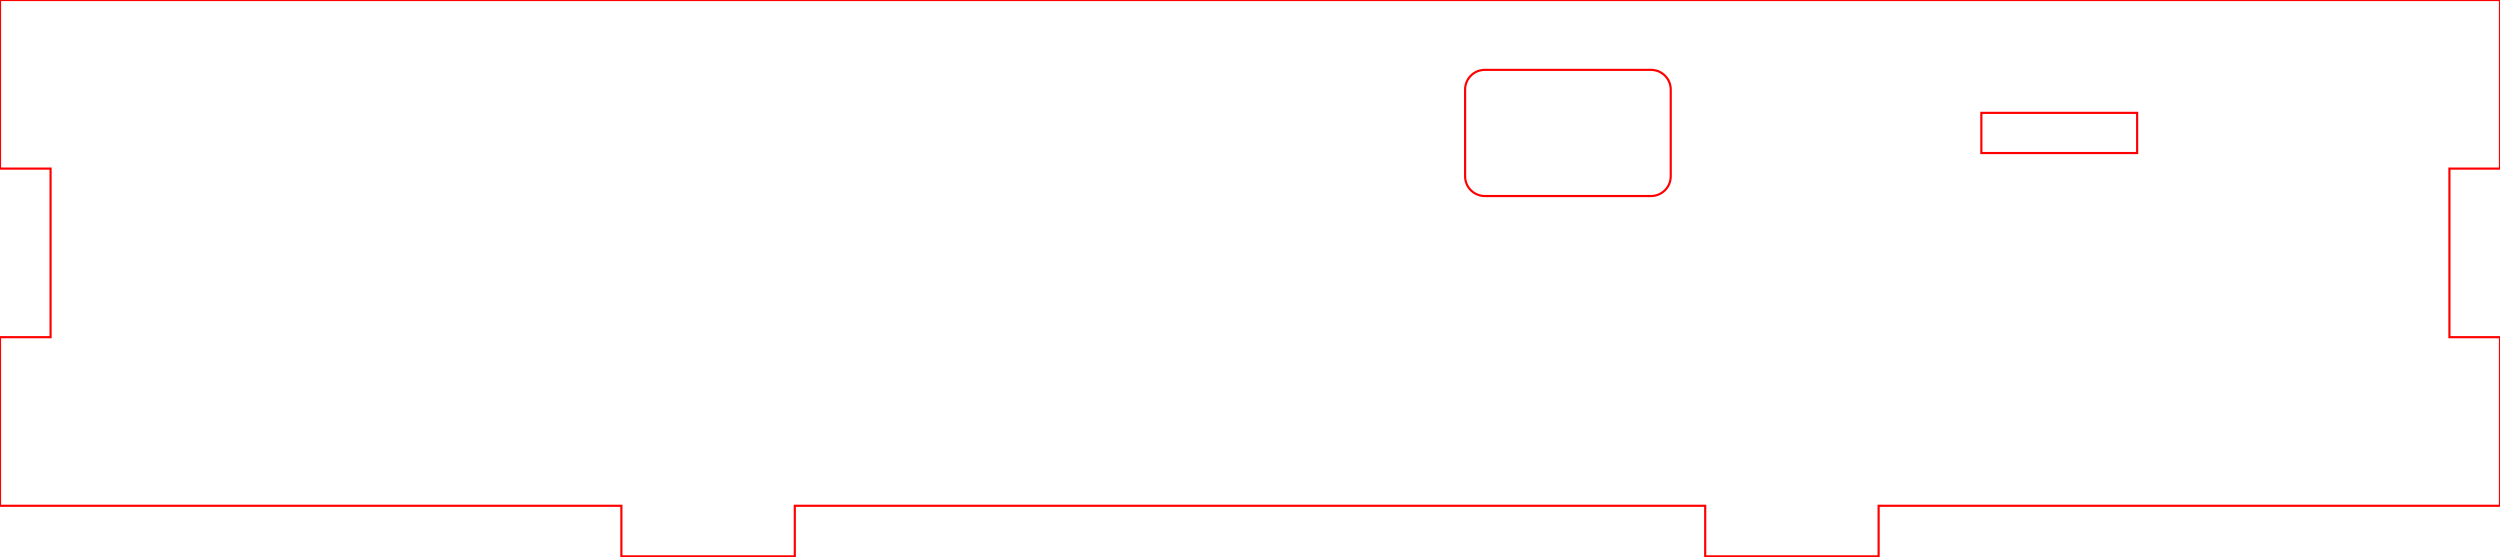
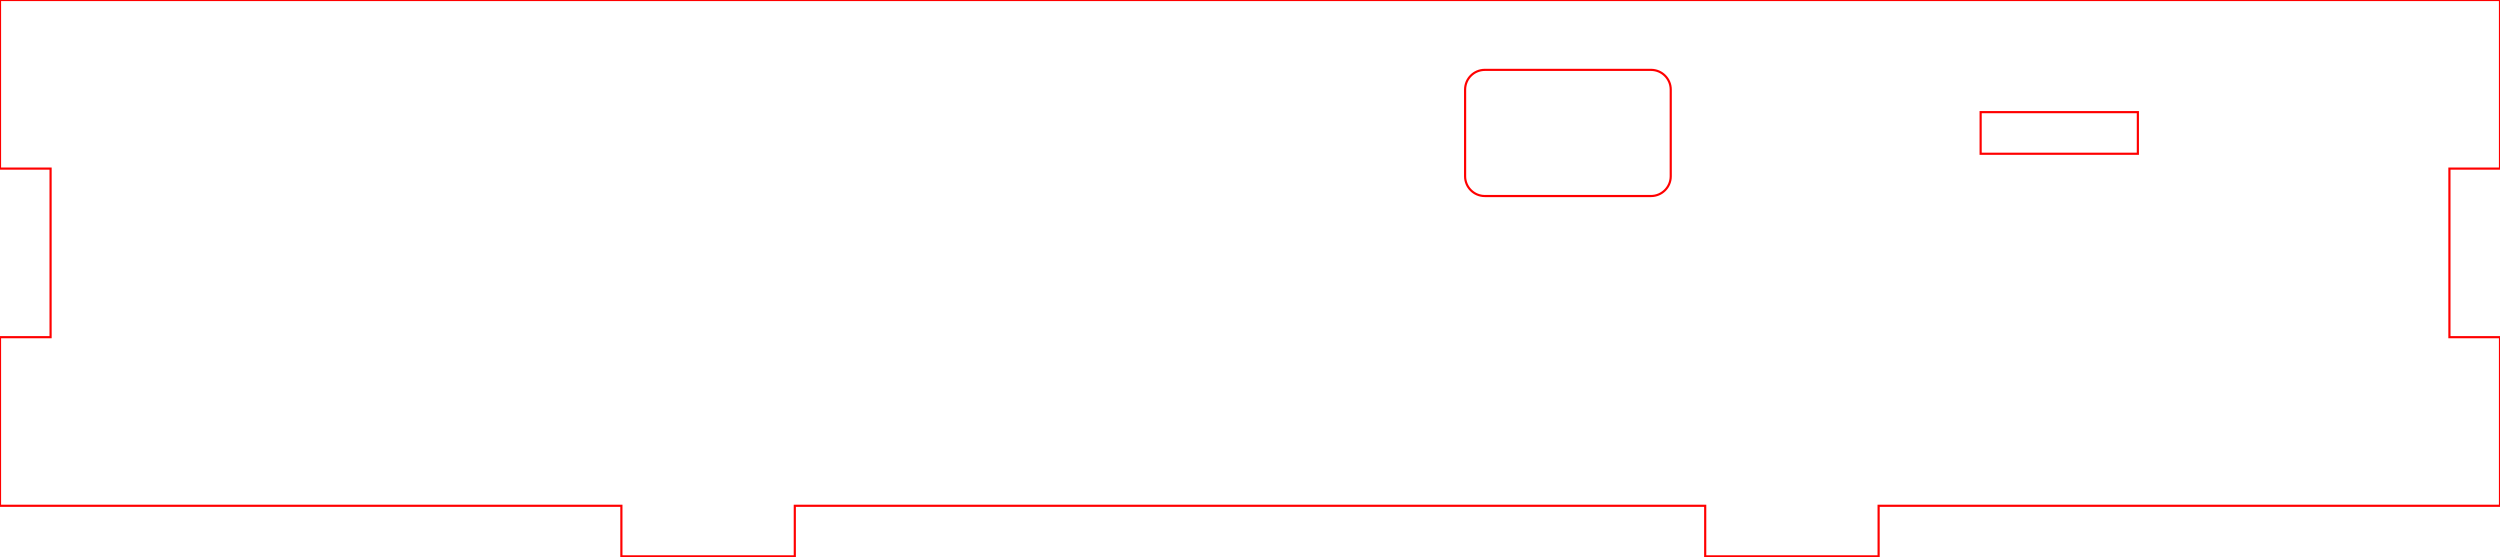
<svg xmlns="http://www.w3.org/2000/svg" width="173mm" height="38.5mm" viewBox="0 0 173 38.5">
  <g>
    <polygon points="0,0 173,0 173,11.667 169.5,11.667 169.5,23.333 173,23.333 173,35 130,35 130,38.5 118,38.5 118,35 55,35 55,38.5 43,38.5 43,35 0,35 0,23.333 3.5,23.333 3.5,11.667 0,11.667" fill="none" stroke="#ff0000" stroke-width="0.15" />
    <rect x="101.385" y="4.835" width="14.23" height="8.73" rx="1.365" fill="none" stroke="#ff0000" stroke-width="0.15" />
-     <rect x="137.11" y="7.81" width="10.78" height="2.78" fill="none" stroke="#ff0000" stroke-width="0.15" />
+     <rect x="137.06" y="7.76" width="10.88" height="2.88" fill="none" stroke="#ff0000" stroke-width="0.15" />
  </g>
</svg>
